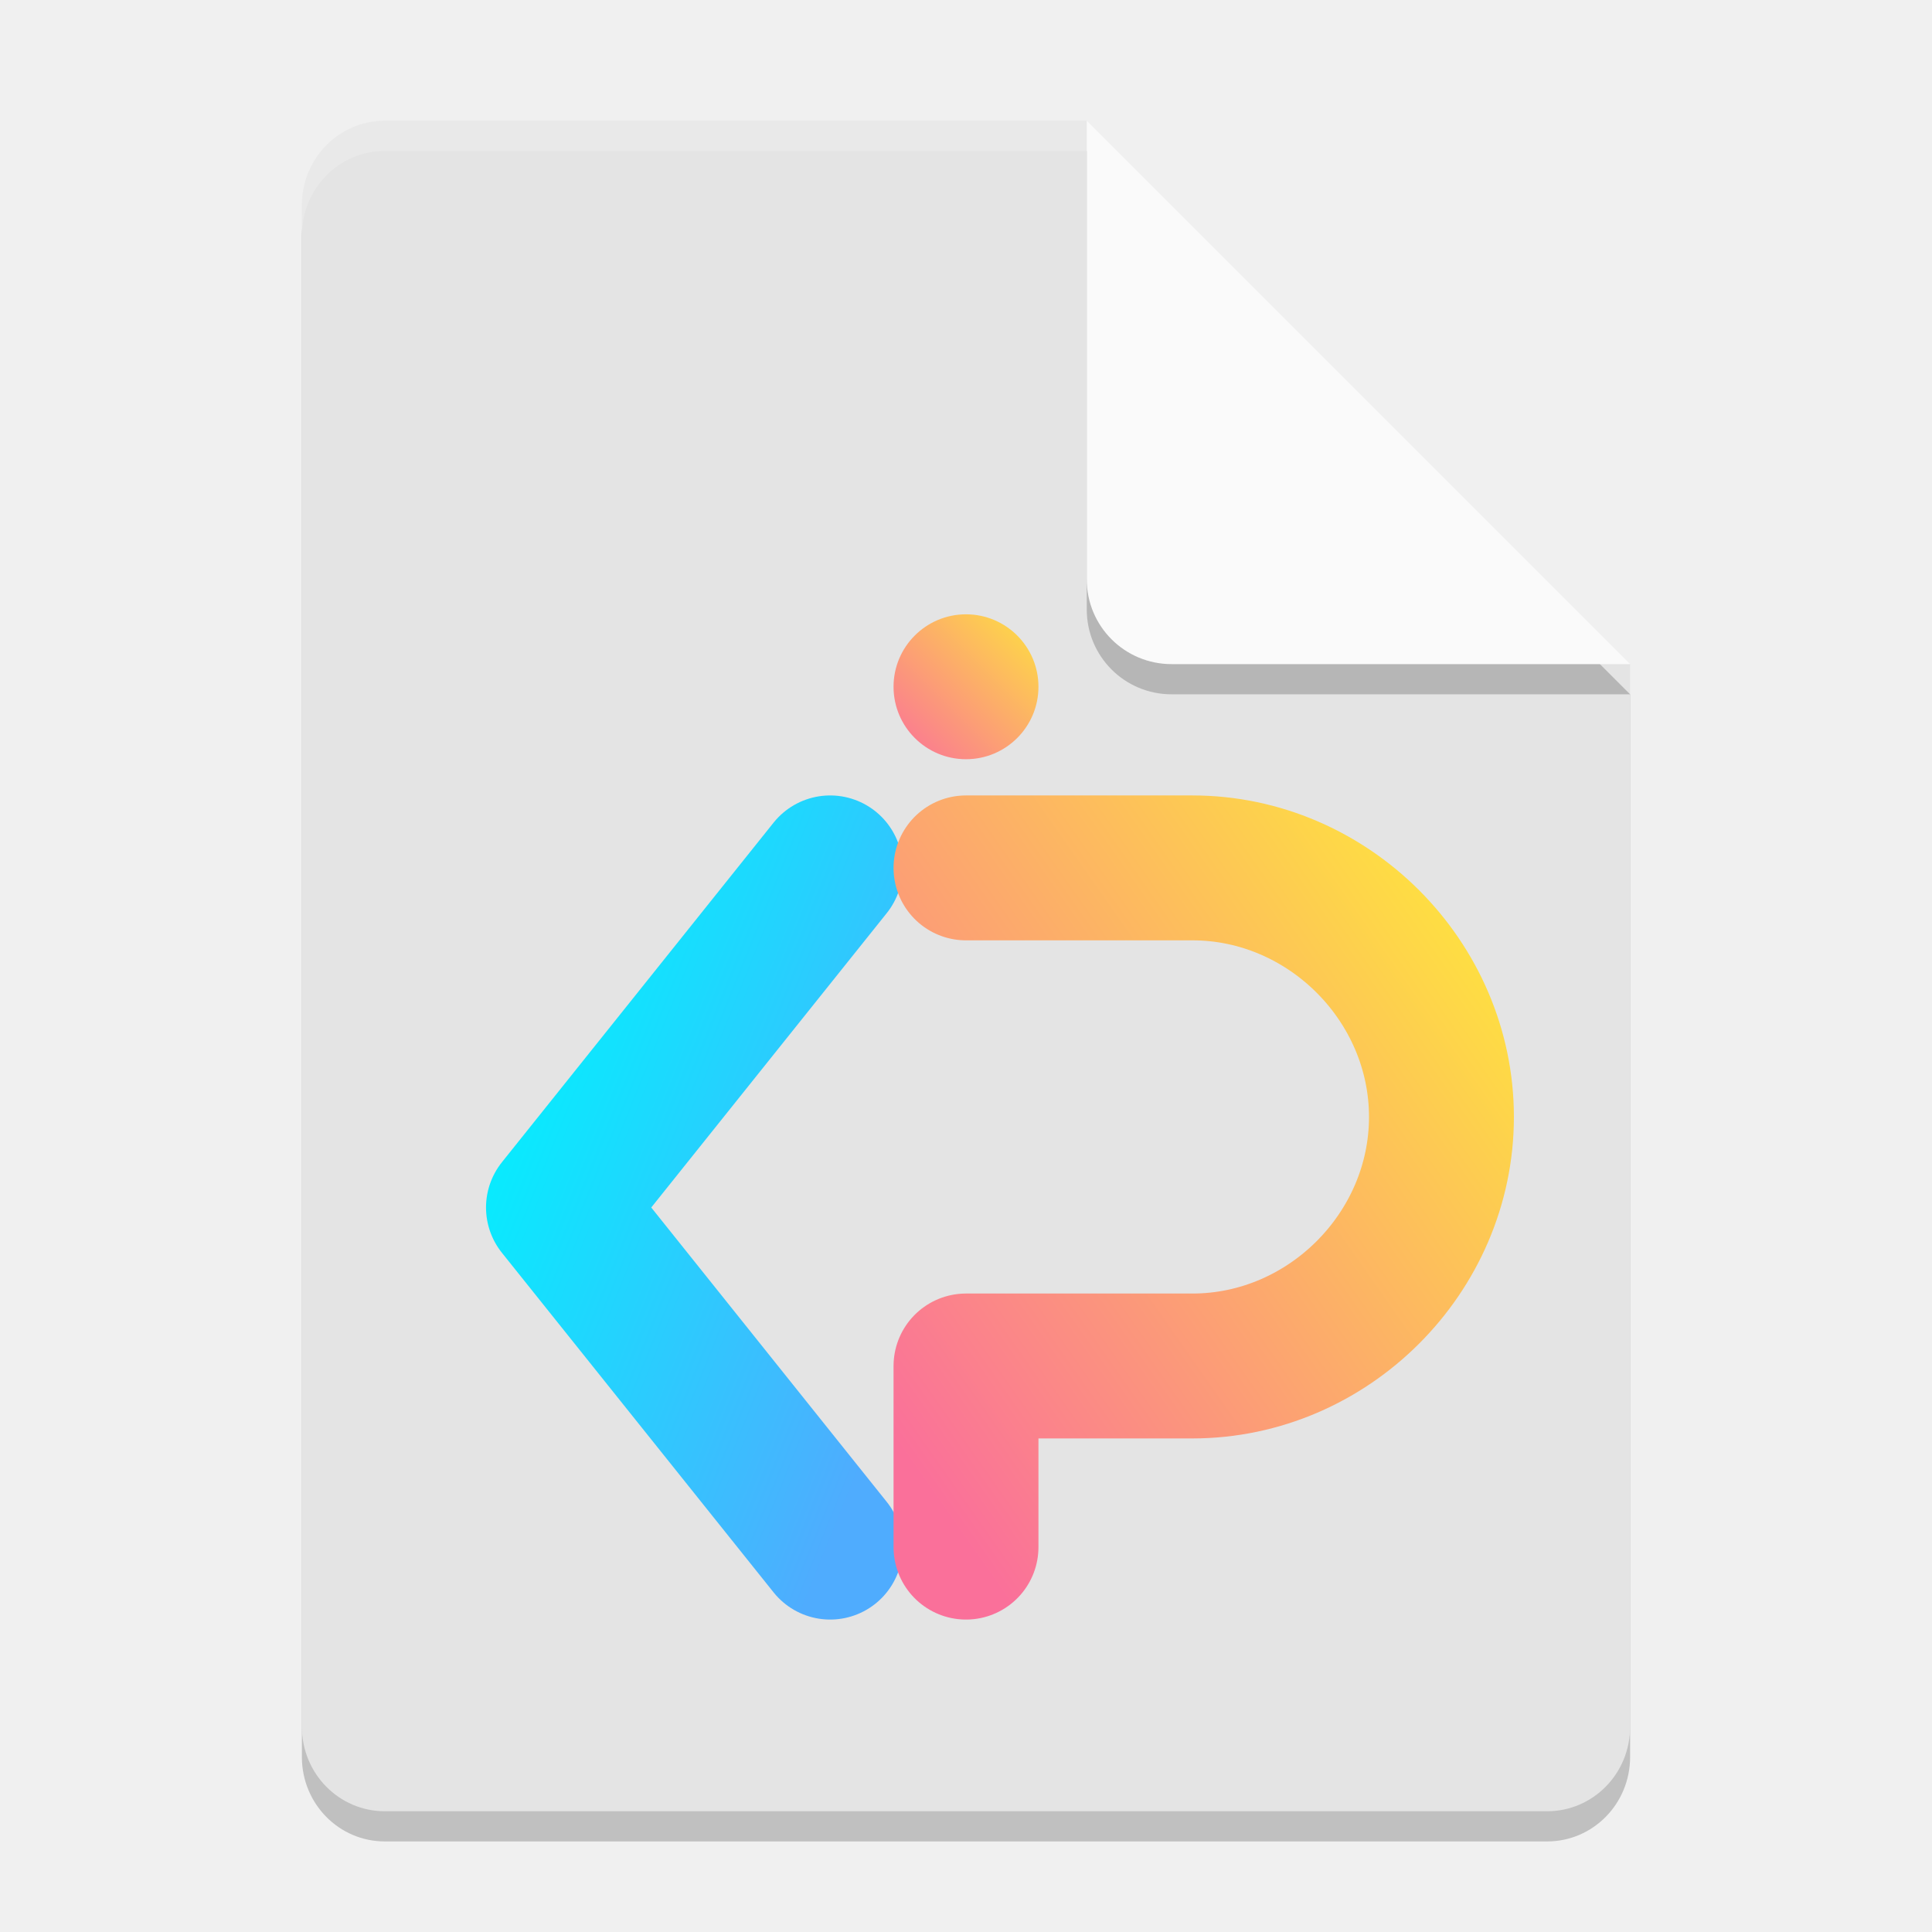
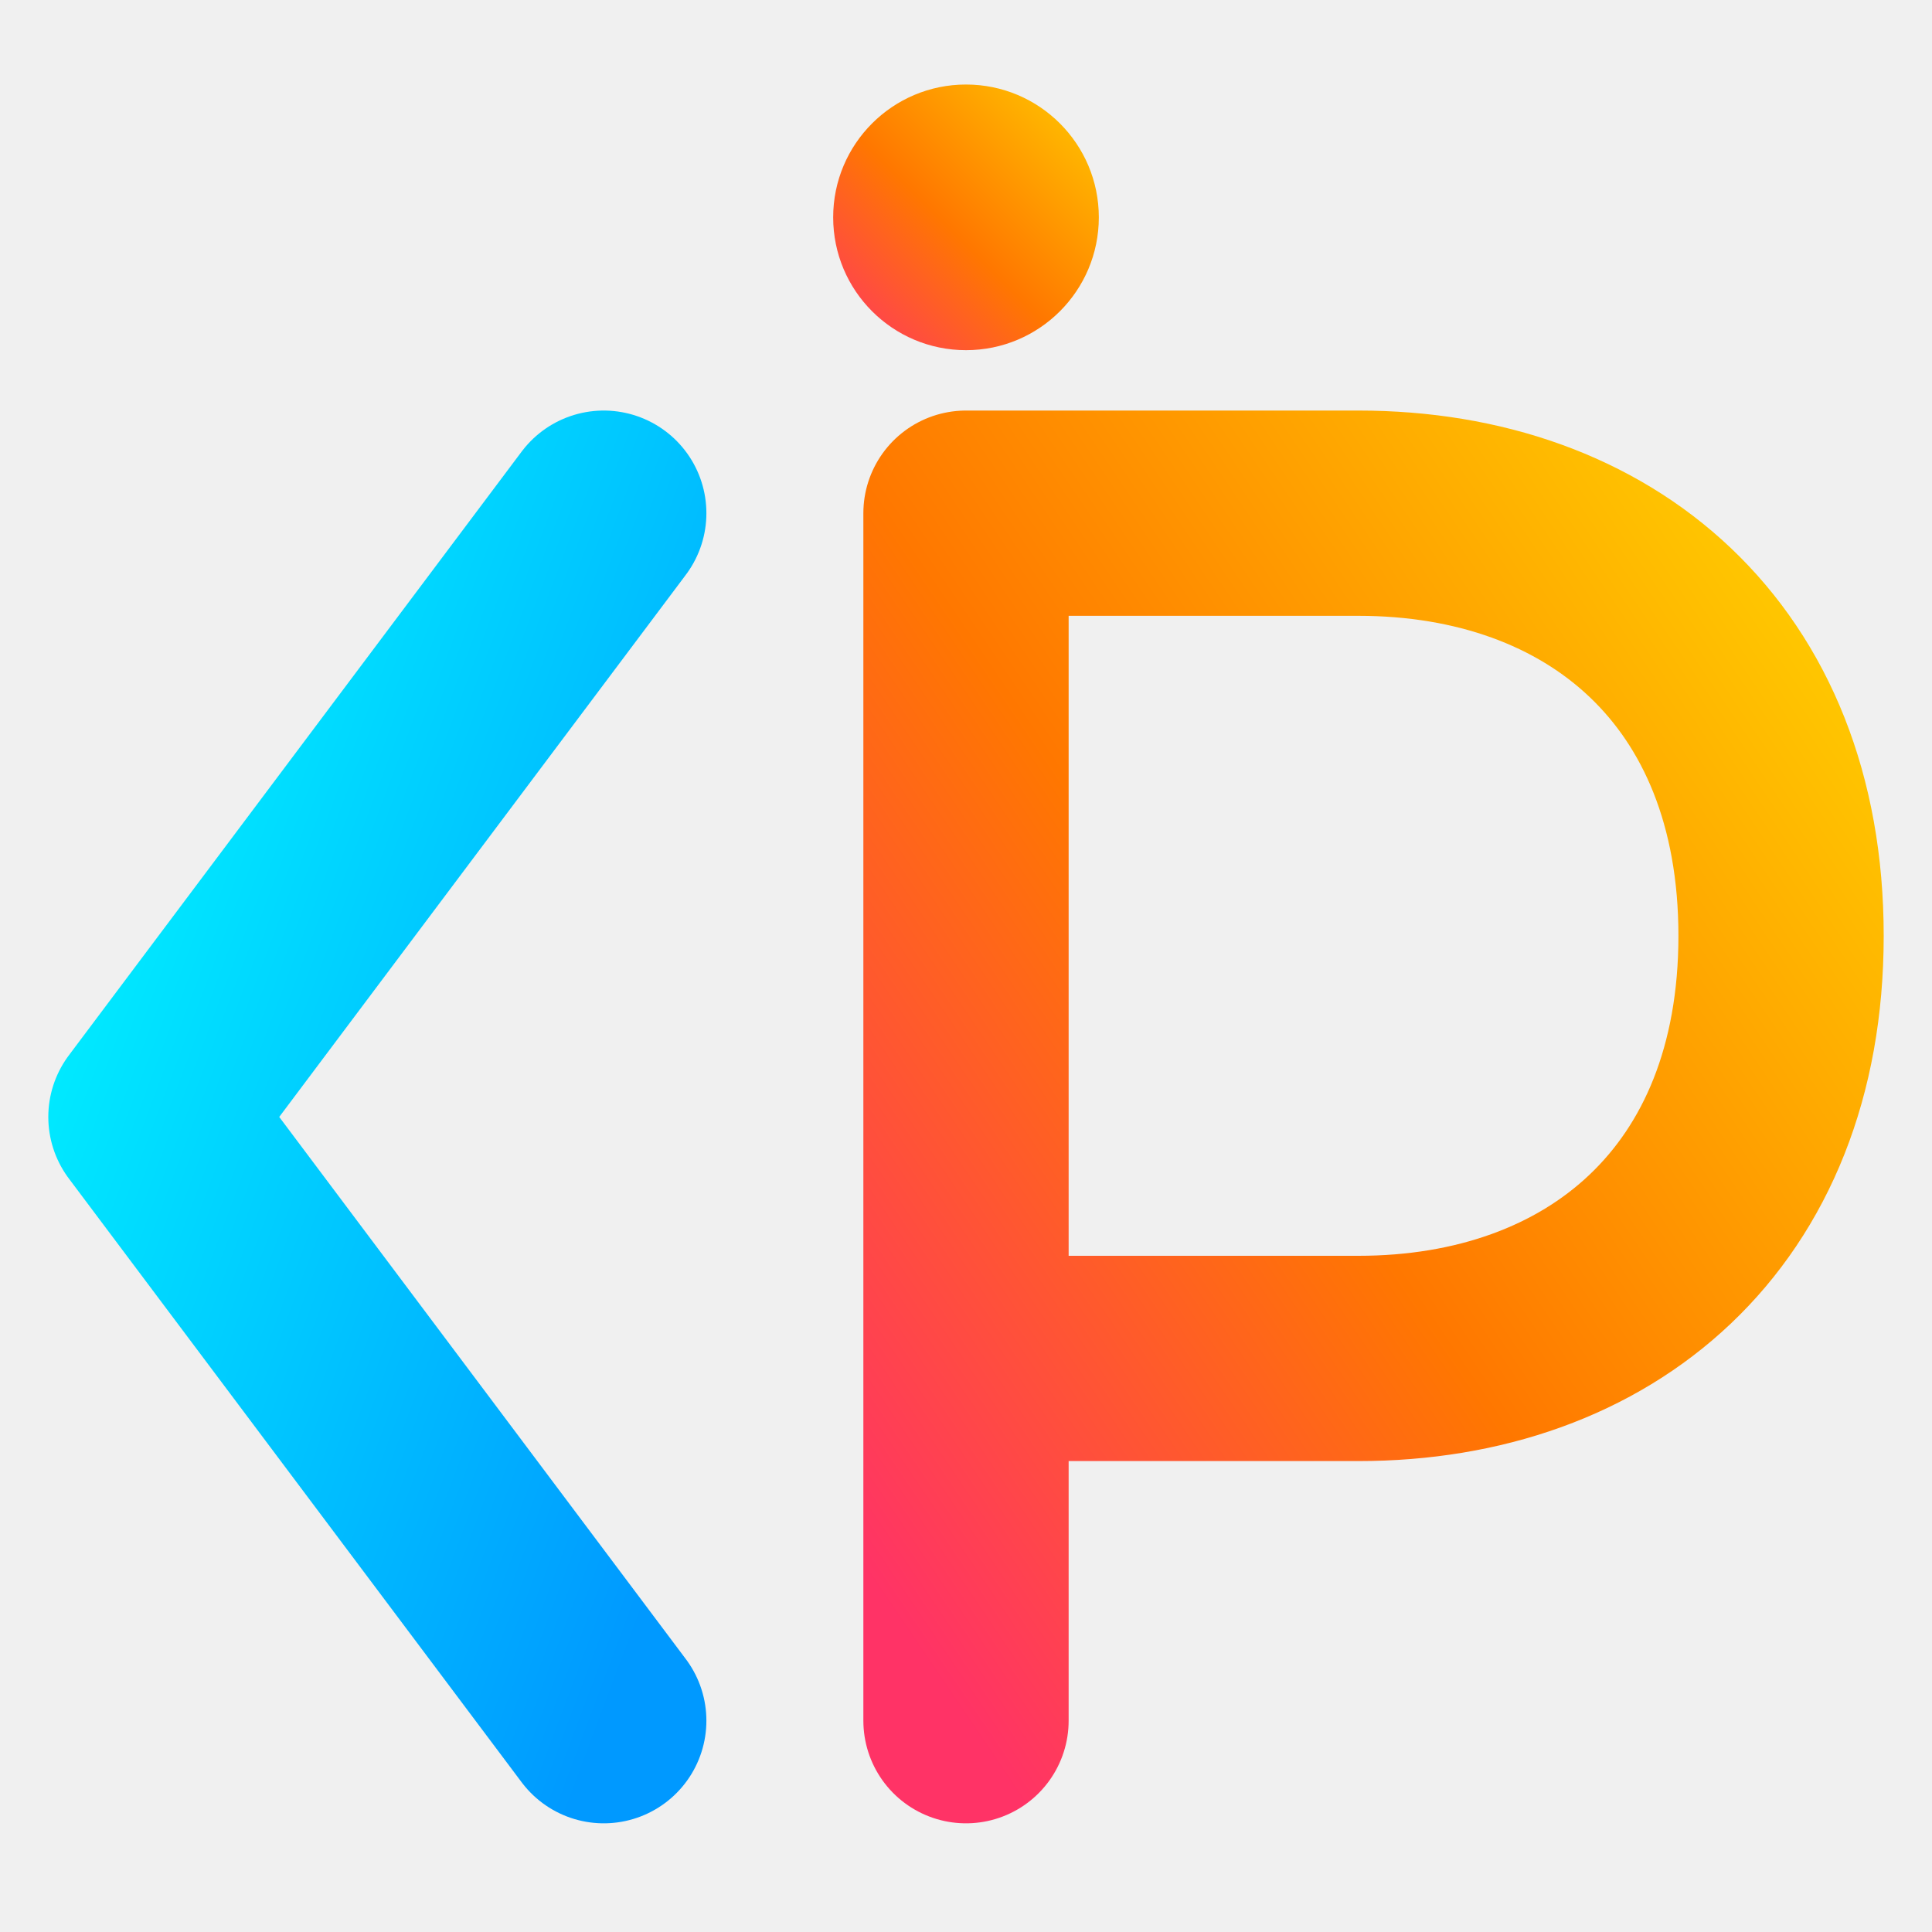
- <svg xmlns="http://www.w3.org/2000/svg" width="64" height="64" viewBox="0 0 64 64" version="1.1">
+ <svg xmlns="http://www.w3.org/2000/svg" viewBox="0 0 32 32" width="100%" height="100%">
  <defs>
-     <linearGradient id="dtGradPri64" x1="0%" y1="0%" x2="100%" y2="100%">
-       <stop offset="0%" stop-color="#00F2FE" />
-       <stop offset="100%" stop-color="#4FACFE" />
+     <linearGradient id="lipiCyan" x1="0%" y1="0%" x2="100%" y2="100%">
+       <stop offset="0%" stop-color="#00F5FF" />
+       <stop offset="100%" stop-color="#0099FF" />
    </linearGradient>
-     <linearGradient id="dtGradSec64" x1="0%" y1="100%" x2="100%" y2="0%">
-       <stop offset="0%" stop-color="#FA709A" />
-       <stop offset="100%" stop-color="#FEE140" />
+     <linearGradient id="lipiGold" x1="0%" y1="100%" x2="100%" y2="0%">
+       <stop offset="0%" stop-color="#FF3366" />
+       <stop offset="45%" stop-color="#FF7700" />
+       <stop offset="100%" stop-color="#FFCC00" />
    </linearGradient>
  </defs>
-   <path style="opacity:0.2" d="M 12.75,5 C 11.226,5 10,6.249 10,7.8 v 50.4 c 0,1.55 1.226,2.8 2.75,2.8 h 38.5 C 52.772,61 54,59.75 54,58.2 V 23 L 40,19 36,5 Z" />
-   <path style="fill:#e4e4e4" d="M 12.75,4 C 11.226,4 10,5.249 10,6.8 v 50.4 c 0,1.55 1.226,2.8 2.75,2.8 h 38.5 C 52.772,60 54,58.75 54,57.2 V 22 L 40,18 36,4 Z" />
-   <path style="opacity:0.2" d="M 54,23 36,5 V 20.188 C 36,21.747 37.255,23 38.812,23 Z" />
-   <path style="fill:#fafafa" d="M 54,22 36,4 V 19.188 C 36,20.747 37.255,22 38.812,22 Z" />
-   <path style="opacity:0.2;fill:#ffffff" d="M 12.75 4 C 11.226 4 10 5.25 10 6.801 L 10 7.801 C 10 6.25 11.226 5 12.75 5 L 36 5 L 36 4 L 12.75 4 z" />
-   <g transform="translate(17, 25) scale(0.075)">
-     <path d="M 140 50 L 20 200 L 140 350" fill="none" stroke="url(#dtGradPri64)" stroke-width="64" stroke-linecap="round" stroke-linejoin="round" />
-     <path d="M 200 50 L 300 50 C 360 50 410 100 410 160 C 410 220 360 270 300 270 L 200 270 L 200 350" fill="none" stroke="url(#dtGradSec64)" stroke-width="64" stroke-linecap="round" stroke-linejoin="round" />
-     <circle cx="200" cy="-30" r="32" fill="url(#dtGradSec64)" />
-   </g>
+   <path d="M 10 8.5 L 2.5 18.5 L 10 28.5" fill="none" stroke="url(#lipiCyan)" stroke-width="3.4" stroke-linecap="round" stroke-linejoin="round" />
+   <path d="M 16 28.5 L 16 8.5 L 22.5 8.5 C 26.5 8.5 29.5 11 29.5 15.5 C 29.5 20 26.5 22.5 22.5 22.5 L 16 22.5" fill="none" stroke="url(#lipiGold)" stroke-width="3.4" stroke-linecap="round" stroke-linejoin="round" />
+   <circle cx="16" cy="3.6" r="2.2" fill="url(#lipiGold)" />
</svg>
